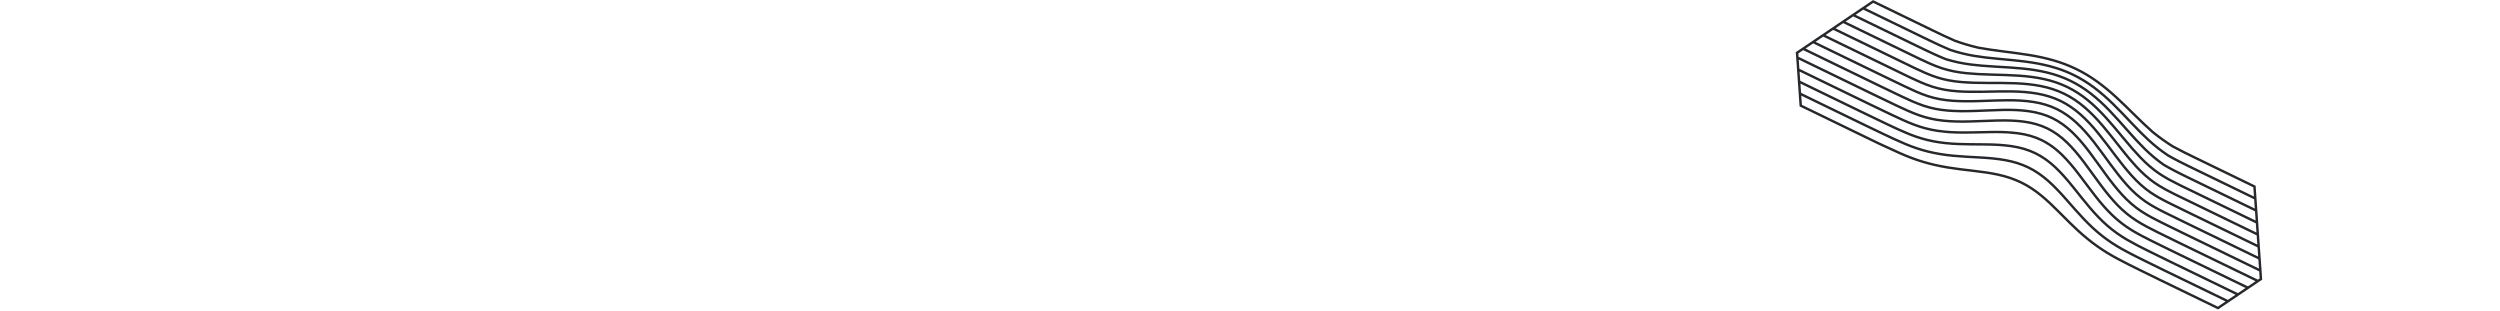
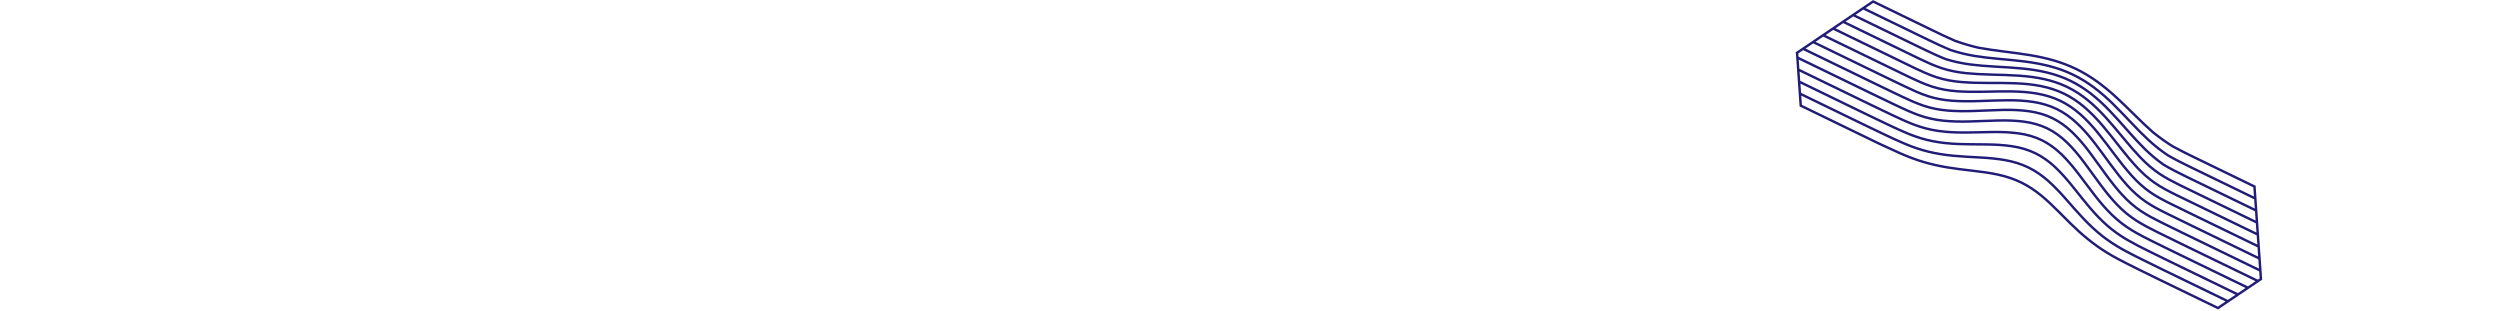
<svg xmlns="http://www.w3.org/2000/svg" width="2040" height="253">
-   <path d="M1826.108 239.194l6.248-4.212-58.73-28.496a5448.014 5448.014 0 01-17.395-8.541c-5.586-2.766-11.54-5.801-17.239-9.254a92.908 92.908 0 01-15.982-12.319c-4.647-4.468-9.284-9.7-14.178-15.99-2.837-3.646-5.682-7.433-8.435-11.096a1450.939 1450.939 0 00-4.894-6.488c-4.913-6.467-9.477-11.726-13.95-16.08a70.311 70.311 0 00-5.425-4.762c-.124-.097-.245-.2-.369-.297-.182-.142-.366-.271-.549-.41a59.463 59.463 0 00-7.59-4.94c-.415-.224-.833-.432-1.25-.644-.256-.13-.51-.269-.767-.394l-.084-.041c-5.593-2.713-11.982-4.556-18.987-5.48a113.96 113.96 0 00-7.336-.717c-.404-.025-.822-.044-1.232-.069-.46-.026-.913-.056-1.382-.078-.443-.02-.901-.034-1.353-.05-.45-.018-.895-.039-1.355-.052-.502-.014-1.021-.022-1.534-.032-.424-.008-.84-.02-1.27-.027-.499-.005-1.017-.004-1.526-.007-.46 0-.911-.007-1.38-.005-.986.003-1.989.012-3.01.03-.283.006-.568.013-.85.017-2.268.043-4.538.09-6.81.142-4.752.104-9.663.213-14.461.235h-.113c-.42.002-.827-.002-1.241-.003-3.551-.006-6.916-.1-10.112-.299-.647-.04-1.281-.087-1.914-.135-.24-.018-.486-.032-.724-.051-2.607-.21-5.109-.49-7.527-.837a93.585 93.585 0 01-19.733-5.105c-5.905-2.25-11.527-4.812-18.153-7.965a6157.788 6157.788 0 01-17.703-8.49l-57.347-27.825.524 7.498 55.726 27.03c5.31 2.552 10.62 5.107 15.946 7.646 5.654 2.695 11.743 5.535 17.955 8.042 6.272 2.51 12.673 4.409 19.021 5.645 6.33 1.222 13.12 1.951 20.762 2.23 5.978.214 12.152.258 18.121.3l3.715.028c8.263.067 15.283.54 21.46 1.45 7.163 1.05 13.727 3.008 19.511 5.814l.109.053c5.743 2.801 11.297 6.717 16.51 11.641 4.523 4.273 9.216 9.465 14.348 15.873l2.522 3.155c3.628 4.54 7.378 9.237 11.133 13.683 4.896 5.8 9.615 10.658 14.425 14.856a102.025 102.025 0 007.644 6.028c2.186 1.56 4.464 3.03 6.792 4.439.516.312 1.017.64 1.54.944 5.72 3.307 11.635 6.298 17.173 9.036 5.531 2.73 11.06 5.438 16.574 8.138l.81.398 4.356 2.113 50.965 24.727zm-8.16 5.507l6.247-4.211-54.282-26.337-.004-.002-.815-.4c-5.516-2.702-11.045-5.41-16.58-8.141-5.544-2.739-11.475-5.737-17.292-9.1-.364-.212-.72-.432-1.082-.647a109.539 109.539 0 01-7.41-4.84 103.503 103.503 0 01-7.794-6.145c-4.89-4.27-9.677-9.2-14.638-15.073-3.77-4.464-7.527-9.168-11.159-13.715l-2.53-3.165c-5.063-6.324-9.694-11.449-14.159-15.67a77.447 77.447 0 00-1.916-1.75c-4.365-3.85-8.95-6.972-13.66-9.32-.18-.09-.358-.188-.538-.275-5.6-2.715-11.968-4.61-18.928-5.634-6.085-.895-13.015-1.362-21.186-1.429l-3.665-.026c-6-.043-12.203-.087-18.226-.304-7.745-.28-14.637-1.02-21.07-2.264-6.476-1.261-12.997-3.197-19.386-5.753a215.12 215.12 0 01-4.67-1.952c-4.461-1.922-8.802-3.953-12.926-5.916-.156-.074-.32-.15-.475-.225-5.203-2.482-10.393-4.976-15.577-7.467l-.464-.224c-.328-.158-.658-.315-.984-.474l-.729-.35-5.82-2.822-.13-.064-23.71-11.504-23.229-11.272.524 7.5 35.241 17.1 14.809 7.183 5.11 2.458c2.437 1.17 4.877 2.342 7.318 3.511 1.592.762 3.184 1.528 4.777 2.288 5.61 2.676 11.662 5.519 17.913 8.17 6.347 2.682 12.478 4.74 18.741 6.293 6.298 1.548 13.102 2.674 20.223 3.342 7.095.666 14.316 1.036 21.301 1.394 8.328.43 15.029 1.122 21.088 2.181 7.064 1.236 13.575 3.282 19.351 6.08l.133.065c5.728 2.794 11.31 6.608 16.597 11.34 4.585 4.104 9.254 8.914 14.693 15.138 4.602 5.266 9.36 10.713 14.158 15.774 4.887 5.153 9.923 9.78 14.97 13.748 4.964 3.89 10.454 7.517 16.317 10.776.292.161.585.32.877.48a324.985 324.985 0 005.15 2.755c.398.21.797.416 1.195.623a446.239 446.239 0 003.957 2.027 732.433 732.433 0 006.076 3.031c5.799 2.86 11.593 5.694 17.37 8.521l50.898 24.693zm-8.168 5.51l6.247-4.213-49.838-24.181a5697.576 5697.576 0 01-17.398-8.535 672.887 672.887 0 01-6.096-3.045l-.233-.118a441.064 441.064 0 01-3.751-1.922l-1.188-.62a298.845 298.845 0 01-5.184-2.773c-.296-.162-.591-.316-.888-.48-5.96-3.315-11.54-7-16.583-10.954-5.121-4.028-10.23-8.719-15.184-13.945-4.827-5.09-9.599-10.552-14.214-15.834-5.383-6.161-9.997-10.915-14.52-14.963-5.191-4.644-10.692-8.39-16.268-11.095-5.61-2.718-11.943-4.706-18.823-5.91-5.981-1.046-12.606-1.73-20.848-2.153-7.015-.36-14.27-.733-21.385-1.402-7.225-.677-14.127-1.819-20.515-3.391-6.362-1.576-12.591-3.667-19.042-6.392-6.319-2.682-12.383-5.53-17.994-8.207-5.376-2.568-10.738-5.147-16.095-7.723l-1.649-.794-48.494-23.53.524 7.5 62.827 30.483 3.572 1.659c4.683 2.176 9.526 4.428 14.331 6.56 6.416 2.829 12.463 5.081 18.486 6.887 6.184 1.842 12.807 3.354 19.682 4.496 6.903 1.136 14.002 1.975 20.644 2.713 8.228.914 14.768 1.922 20.586 3.172 6.94 1.491 13.376 3.66 19.13 6.449l.134.065c5.705 2.783 11.338 6.463 16.748 10.94 4.593 3.802 9.41 8.295 15.158 14.137 5.43 5.512 10.022 10.08 14.791 14.453 5.1 4.67 10.33 8.912 15.542 12.61 5.083 3.597 10.523 6.936 16.635 10.203 6.234 3.31 12.536 6.442 17.328 8.803 5.495 2.705 10.986 5.39 16.462 8.068l.93.455 46.433 22.527zM1529.48 78.571l-61.689-29.933.522 7.486 58.335 28.304a4989.183 4989.183 0 0017.73 8.507c6.598 3.142 12.184 5.686 18.004 7.902a91.635 91.635 0 0019.31 4.995c6.347.914 13.289 1.34 21.22 1.305.317 0 .64-.008.957-.01 2.1-.014 4.213-.037 6.33-.075.763-.014 1.513-.032 2.275-.048 1.681-.034 3.367-.067 5.02-.104 2.544-.056 5.087-.113 7.624-.156 8.28-.144 15.372.19 21.679 1.024 7.217.95 13.811 2.856 19.6 5.663l.112.055c5.746 2.802 11.278 6.77 16.441 11.798 4.547 4.424 9.174 9.757 14.149 16.304 1.616 2.126 3.223 4.266 4.83 6.405 2.772 3.686 5.636 7.497 8.485 11.161 4.84 6.223 9.415 11.383 13.985 15.777a91.01 91.01 0 0015.636 12.051c5.643 3.422 11.547 6.43 17.087 9.17a5443.272 5443.272 0 0017.363 8.525l59.791 29.011 6.241-4.21-63.175-30.651-.814-.398c-5.516-2.702-11.046-5.41-16.582-8.14-5.58-2.758-11.523-5.805-17.193-9.4-5.618-3.587-10.901-7.934-15.704-12.924-4.463-4.638-8.993-10.08-13.846-16.636a1200.451 1200.451 0 01-6.045-8.261 1032.268 1032.268 0 00-7.097-9.68c-4.808-6.46-9.35-11.757-13.886-16.194-5.005-4.897-10.357-8.75-15.908-11.458l-.109-.053c-5.593-2.713-11.985-4.548-18.998-5.455-6.295-.815-13.307-1.104-21.434-.883-3.848.102-7.714.248-11.58.393-3.61.136-7.224.272-10.818.374-8.22.232-15.358.016-21.826-.66-6.915-.725-13.657-2.244-20.04-4.516-5.914-2.133-11.563-4.683-18.226-7.856h-.001c-4.607-2.198-9.203-4.405-13.797-6.61l-3.958-1.9zm-58.09-37.653l-3.968 2.676.19 2.722 63.567 30.838c5.63 2.708 11.27 5.42 16.923 8.117 6.588 3.14 12.177 5.663 18.042 7.778 6.22 2.217 12.806 3.7 19.573 4.41 6.378.667 13.43.88 21.56.65 3.588-.102 7.194-.236 10.8-.372 3.874-.146 7.747-.292 11.601-.396 8.232-.222 15.346.072 21.744.901 7.223.933 13.822 2.83 19.615 5.637l.099.048c5.75 2.805 11.281 6.786 16.444 11.834 4.605 4.504 9.214 9.879 14.093 16.43 2.384 3.2 4.78 6.496 7.1 9.684 2.01 2.764 4.02 5.53 6.044 8.262 4.809 6.493 9.282 11.87 13.68 16.438 4.693 4.876 9.854 9.123 15.337 12.623 5.56 3.527 11.459 6.551 17.004 9.294a7390.296 7390.296 0 0017.387 8.534l64.216 31.155 1.445-.975-.403-5.757-62.425-30.288-1.407-.689c-5.32-2.602-10.655-5.21-15.99-7.843-5.618-2.774-11.583-5.846-17.155-9.522-5.442-3.618-10.65-8.123-15.481-13.39-4.309-4.701-8.78-10.254-13.664-16.978-1.269-1.747-2.534-3.5-3.8-5.255-3.033-4.206-6.17-8.554-9.306-12.73-4.79-6.382-9.353-11.634-13.95-16.056-5.031-4.838-10.399-8.665-15.956-11.375l-.112-.055c-5.601-2.716-11.982-4.581-18.963-5.542-6.344-.872-13.332-1.206-21.366-1.019-5.082.12-10.302.335-15.35.545-2.356.098-4.712.195-7.064.284-8.366.314-15.557.217-21.985-.297-7.177-.573-13.997-1.938-20.272-4.059-6.599-2.248-12.904-5.182-18.294-7.755-4.897-2.339-9.78-4.687-14.657-7.034l-3.086-1.484-61.81-29.989zm8.178-5.506l-6.246 4.212 63.536 30.817a6603.92 6603.92 0 0014.954 7.177h-.001c5.34 2.549 11.583 5.453 18.078 7.665 6.115 2.068 12.773 3.4 19.787 3.961 6.351.508 13.466.604 21.75.29 2.346-.088 4.696-.185 7.045-.282 5.06-.21 10.294-.428 15.4-.547 8.143-.19 15.236.15 21.683 1.036 7.19.991 13.772 2.917 19.564 5.725l.124.06c5.746 2.803 11.282 6.747 16.457 11.727 4.671 4.495 9.304 9.826 14.163 16.295 3.144 4.188 6.283 8.539 9.316 12.746 1.27 1.759 2.539 3.517 3.81 5.267 4.836 6.657 9.258 12.153 13.518 16.8 4.72 5.15 9.806 9.55 15.113 13.077 5.486 3.62 11.38 6.654 16.934 9.394a6259.91 6259.91 0 0017.37 8.519l61.405 29.794-.523-7.499-58.02-28.15a6974.891 6974.891 0 01-17.403-8.524c-6.54-3.22-11.954-6.086-17.124-9.614-5.316-3.64-10.478-8.236-15.344-13.66-.243-.272-.489-.554-.732-.83-4.026-4.548-8.144-9.726-12.889-16.216l-1.748-2.394c-3.723-5.1-7.572-10.371-11.445-15.383-4.806-6.218-9.42-11.365-14.104-15.733-5.06-4.719-10.454-8.491-16.039-11.215l-.12-.059c-5.628-2.727-11.985-4.648-18.899-5.71-6.357-.974-13.293-1.412-21.205-1.336-6.203.06-12.596.288-18.778.508l-3.531.125c-8.588.298-15.582.23-22.013-.211-7.323-.504-14.186-1.777-20.402-3.784-6.55-2.134-12.653-4.97-18.34-7.69a6489.297 6489.297 0 01-17.74-8.527l-57.36-27.831zm8.156-5.513l-6.244 4.214 56.315 27.325c5.9 2.844 11.809 5.69 17.733 8.524 5.63 2.693 11.664 5.498 18.096 7.592 6.064 1.957 12.766 3.199 19.921 3.69 6.381.439 13.31.506 21.806.209l3.53-.125c6.195-.221 12.602-.45 18.83-.51 8.022-.076 15.063.369 21.528 1.36 7.11 1.093 13.66 3.073 19.468 5.887l.124.06c5.76 2.81 11.321 6.696 16.526 11.551 4.768 4.444 9.453 9.67 14.323 15.973l.003.003c3.891 5.034 7.748 10.319 11.479 15.43l1.748 2.392c4.759 6.508 8.881 11.686 12.917 16.234.19.216.382.437.573.65 4.751 5.298 9.792 9.788 14.985 13.345 5.072 3.462 10.416 6.29 16.879 9.472 5.809 2.858 11.61 5.693 17.394 8.52l56.983 27.647-.524-7.494-53.616-26.015-1.032-.504a7932.65 7932.65 0 01-16.374-8.01c-5.316-2.61-11.461-5.724-17.116-9.654-5.25-3.648-10.398-8.263-15.305-13.72-4.2-4.674-8.549-10.037-13.686-16.88-4.33-5.767-8.808-11.73-13.377-17.39-4.85-6.01-9.533-11.013-14.318-15.299-5.146-4.61-10.658-8.35-16.276-11.076-5.656-2.742-11.988-4.735-18.816-5.924-6.352-1.105-13.219-1.686-20.992-1.774-7.09-.082-14.424.08-21.518.237l-.596.013c-8.633.193-15.6.077-21.926-.364-7.396-.516-14.269-1.766-20.427-3.717-6.62-2.095-12.869-5.02-18.383-7.601l-70.635-34.27zm8.172-5.504l-6.246 4.21 69.568 33.755c5.453 2.55 11.648 5.45 18.128 7.501 6.019 1.904 12.735 3.125 19.961 3.628 6.264.436 13.173.55 21.744.36l.596-.013c7.11-.157 14.46-.32 21.585-.238 7.881.09 14.853.68 21.312 1.803 7.012 1.221 13.52 3.272 19.346 6.094 5.787 2.833 11.453 6.652 16.738 11.387 4.865 4.357 9.621 9.438 14.538 15.533 4.562 5.647 9.057 11.632 13.404 17.421 5.134 6.838 9.448 12.157 13.591 16.765 4.807 5.348 9.841 9.861 14.959 13.416 5.53 3.844 11.6 6.92 16.857 9.503 5.808 2.851 11.61 5.683 17.394 8.507l52.585 25.514-.525-7.496-66.64-32.331c-6.196-3.099-11.752-5.96-17.11-9.672-5.217-3.613-10.385-8.185-15.359-13.59a203.729 203.729 0 01-4.434-4.995c-2.798-3.252-5.786-6.91-9.13-11.172-.096-.124-.188-.238-.285-.361-.105-.136-.216-.276-.322-.41-1.009-1.289-2.014-2.572-3.02-3.846-.77-.975-1.556-1.957-2.339-2.939-.332-.416-.663-.837-.996-1.252a381.112 381.112 0 00-6.944-8.43c-4.924-5.787-9.686-10.627-14.56-14.803-5.197-4.451-10.69-8.082-16.404-10.865-5.683-2.754-11.983-4.825-18.726-6.152-6.318-1.246-13.106-1.988-20.752-2.274-7.108-.265-14.396-.273-21.86-.259-8.675.017-15.587-.208-21.752-.707-7.381-.597-14.23-1.887-20.356-3.837-6.607-2.102-12.854-5.046-18.366-7.643l-66.18-32.112zm8.155-5.51l-6.243 4.21 65.126 31.6c5.442 2.567 11.62 5.48 18.11 7.546 5.979 1.901 12.679 3.163 19.914 3.748 6.109.495 12.967.717 21.585.701 7.486-.015 14.795-.006 21.938.262 7.757.288 14.646 1.043 21.064 2.307 6.91 1.363 13.375 3.487 19.213 6.317l.15.072c5.786 2.823 11.398 6.548 16.682 11.074 4.957 4.245 9.793 9.16 14.783 15.025.617.726 1.23 1.473 1.847 2.21 4.018 4.814 7.948 9.78 11.66 14.52l.166.21c.103.131.202.254.303.386a344.99 344.99 0 007.529 9.287 207.52 207.52 0 005.914 6.733c4.871 5.295 9.926 9.77 15.024 13.302 5.241 3.63 10.735 6.459 16.856 9.521l65.596 31.825-.524-7.497-62.234-30.193c-5.954-2.958-11.739-5.912-17.149-9.573-5.296-3.583-10.365-7.929-15.498-13.283-4.208-4.393-8.552-9.338-14.085-16.034-5.105-6.178-9.423-11.313-13.907-16.286-5.011-5.558-9.859-10.231-14.817-14.287-5.202-4.257-10.708-7.815-16.37-10.577l-.16-.078c-5.718-2.77-11.989-4.918-18.64-6.382-6.277-1.385-12.985-2.299-20.503-2.795-7.362-.486-14.993-.695-21.566-.853-8.744-.21-15.376-.581-21.506-1.2-7.438-.752-14.048-2.103-20.205-4.13-6.546-2.157-12.797-5.12-18.311-7.732l-61.742-29.956zm8.17-5.502l-6.243 4.21 60.675 29.438c5.448 2.584 11.631 5.516 18.075 7.639 6.022 1.982 12.492 3.304 19.78 4.04 6.055.612 12.64.98 21.352 1.19 6.606.159 14.27.368 21.65.857 7.62.502 14.424 1.43 20.801 2.836 6.806 1.5 13.225 3.699 19.082 6.537l.165.08c5.802 2.83 11.44 6.472 16.76 10.826 5.037 4.121 9.955 8.863 15.036 14.496a333.217 333.217 0 015.952 6.793c.266.31.53.615.796.929.11.129.221.262.331.39a809.885 809.885 0 016.885 8.24c5.5 6.657 9.815 11.568 13.987 15.923 4.953 5.168 10.059 9.546 15.174 13.011 5.296 3.586 11.02 6.508 16.91 9.434l61.196 29.69-.525-7.496-57.832-28.06c-5.577-2.75-11.5-5.72-17.283-9.166a125.708 125.708 0 01-15.624-13.096 225.826 225.826 0 01-6.648-6.86c-.262-.28-.535-.579-.802-.867-.333-.36-.66-.712-1.003-1.085l-.092-.102a450.267 450.267 0 01-5.835-6.511c-4.5-5.117-9.335-10.552-14.218-15.646-5.11-5.33-10.04-9.836-15.074-13.772-.598-.467-1.2-.925-1.805-1.376-.061-.046-.121-.094-.183-.138-.124-.093-.25-.18-.373-.271a94.147 94.147 0 00-14.19-8.62l-.102-.049c-5.737-2.781-11.98-5.002-18.556-6.601-6.233-1.517-12.858-2.602-20.256-3.318-7.328-.71-14.813-1.144-21.253-1.496-8.646-.473-15.185-1.03-21.207-1.807a123.956 123.956 0 01-20.062-4.313l-.04-.016-.037-.013c-.075-.031-.15-.064-.226-.094-5.974-2.367-11.622-5.02-17.852-7.992l-57.285-27.794zm8.162-5.507l-6.243 4.211 56.236 27.286c6.246 2.982 11.909 5.645 17.906 8.014a121.842 121.842 0 0019.698 4.232c5.94.767 12.436 1.321 21.06 1.793 7.984.436 14.667.858 21.336 1.502 7.49.724 14.207 1.825 20.535 3.365 6.712 1.632 13.09 3.902 18.956 6.746.064.03.127.06.191.092 5.802 2.83 11.46 6.39 16.822 10.586 5.12 4.006 10.12 8.573 15.286 13.963 4.918 5.132 9.768 10.581 14.277 15.708 5.654 6.431 10.06 11.157 14.281 15.325a124.439 124.439 0 0015.31 12.845c5.654 3.363 11.536 6.313 17.07 9.043l56.795 27.556-.524-7.5-53.43-25.922-.001-.001c-5.299-2.598-11.441-5.65-17.33-9.03a131.822 131.822 0 01-15.895-12.502c-4.378-4.033-8.917-8.58-14.717-14.736-4.614-4.897-9.568-10.1-14.546-14.977-5.205-5.098-10.22-9.439-15.333-13.27-.103-.077-.206-.15-.308-.226a107.172 107.172 0 00-16.455-10.04l-.106-.049a101.468 101.468 0 00-13.552-5.356 107.806 107.806 0 00-4.822-1.4c-6.188-1.643-12.735-2.897-20.014-3.834-.4-.052-.803-.1-1.205-.15-.446-.055-.893-.112-1.34-.166l-1.008-.118c-.555-.065-1.11-.13-1.665-.193l-.853-.094c-.597-.066-1.193-.132-1.787-.195l-.984-.104c-.518-.053-1.035-.108-1.551-.159l-1.492-.149-.972-.097a1444.137 1444.137 0 00-2.468-.235 1071.93 1071.93 0 00-5.6-.51c-8.51-.758-14.945-1.53-20.87-2.503a130.014 130.014 0 01-19.771-4.891h-.001l-.066-.025a242.646 242.646 0 01-9.021-3.953l-.016-.008a632.843 632.843 0 01-8.977-4.239l-52.836-25.635zm8.162-5.507l-6.242 4.21 51.79 25.129c2.911 1.4 5.797 2.776 8.688 4.11l.312.144c1.435.66 2.873 1.308 4.314 1.943l.11.048c1.474.647 2.955 1.28 4.445 1.895a128.188 128.188 0 0019.431 4.804c5.875.965 12.266 1.731 20.723 2.485a2032.864 2032.864 0 015.429.495l.916.086a903.678 903.678 0 013.15.306 627.384 627.384 0 012.959.303l.559.058c.737.079 1.467.159 2.193.24l.478.052c.666.076 1.329.153 1.988.231l.741.087c.52.063 1.037.128 1.554.192l1.036.128c7.381.95 14.012 2.22 20.273 3.884 1.657.44 3.295.917 4.912 1.427a103.14 103.14 0 0113.82 5.464l.106.049h.002c5.803 2.792 11.492 6.291 16.909 10.333.06.046.122.088.181.133.433.325.864.676 1.296 1.008 4.737 3.639 9.41 7.704 14.238 12.434 5.004 4.902 9.977 10.123 14.603 15.034 5.786 6.141 10.295 10.655 14.616 14.636a127.24 127.24 0 007.521 6.404c.897.705 1.818 1.386 2.734 2.07.416.31.82.632 1.24.938.274.198.56.385.835.583 1.078.772 2.162 1.54 3.265 2.281 5.776 3.312 11.883 6.347 17.151 8.93l1.789.867 50.602 24.552-.525-7.5-49.024-23.787c-5.618-2.723-11.614-5.682-17.395-8.856-5.518-3.471-10.971-7.38-16.262-11.648-4.709-4.217-9.61-8.847-15.017-14.188-4.684-4.625-9.69-9.54-14.878-14.307-5.309-4.881-10.405-9.062-15.582-12.781-5.438-3.905-11.083-7.307-16.875-10.09-5.767-2.796-11.96-5.151-18.406-7-6.15-1.765-12.621-3.183-19.783-4.333-6.946-1.118-13.985-2.02-20.6-2.85-7.562-.946-14.29-1.95-20.569-3.066-6.719-1.563-13.222-3.485-19.383-5.72-6.2-2.678-12.28-5.603-17.98-8.37L1528.546 2.37zm317.416 225.849l-1.441.972-10.08 6.8h-.003l-6.25 4.214.004.001-8.856 5.973-9.392 6.336-47.472-23.032-.934-.456c-5.477-2.68-10.97-5.365-16.467-8.071-4.806-2.367-11.124-5.508-17.384-8.832-6.189-3.308-11.7-6.69-16.851-10.337-5.28-3.745-10.575-8.04-15.736-12.766-4.801-4.402-9.415-8.99-14.867-14.525-5.7-5.794-10.468-10.242-15.007-14-5.288-4.376-10.787-7.97-16.35-10.682l-.13-.063c-5.61-2.719-11.894-4.836-18.677-6.293-5.75-1.236-12.229-2.234-20.387-3.14-6.67-.741-13.798-1.584-20.75-2.729-6.958-1.155-13.662-2.686-19.927-4.551-6.106-1.831-12.23-4.112-18.723-6.976h-.002c-4.821-2.138-9.672-4.394-14.363-6.574l-3.587-1.666-63.884-30.996-.847-12.101.011.005-.525-7.505-.01-.005-.844-12.1.01.004-.526-7.492-.016-.008-.35-5.04 5.879-3.968.007.004 6.256-4.218-.006-.003 10.08-6.804.007.003 6.247-4.214-.008-.004 10.081-6.799.006.003 6.246-4.211h-.001l8.16-5.505-.001-.001 10.08-6.8 49.425 23.981c5.68 2.757 11.737 5.671 17.844 8.31 6.03 2.188 12.459 4.087 19.048 5.621 6.193 1.1 12.888 2.097 20.417 3.04 6.632.831 13.689 1.737 20.668 2.86 7.242 1.163 13.79 2.596 20.016 4.384 6.556 1.882 12.857 4.278 18.727 7.124l.267.128c5.771 2.815 11.456 6.224 16.902 10.137 5.243 3.766 10.401 7.996 15.77 12.933 5.212 4.79 10.233 9.718 14.929 14.356 5.385 5.318 10.262 9.926 14.907 14.089 5.19 4.185 10.58 8.047 15.98 11.447 5.692 3.123 11.657 6.064 17.255 8.78l50.066 24.292.685 9.8.002.001.847 12.101.686 9.803-.003-.002.525 7.5.003.001.684 9.795h.001l.685 9.804.003.002.846 12.1-.008-.004.403 5.769z" fill="#25282C" fill-rule="evenodd" />
+   <path d="M1826.108 239.194l6.248-4.212-58.73-28.496a5448.014 5448.014 0 01-17.395-8.541c-5.586-2.766-11.54-5.801-17.239-9.254a92.908 92.908 0 01-15.982-12.319c-4.647-4.468-9.284-9.7-14.178-15.99-2.837-3.646-5.682-7.433-8.435-11.096a1450.939 1450.939 0 00-4.894-6.488c-4.913-6.467-9.477-11.726-13.95-16.08a70.311 70.311 0 00-5.425-4.762c-.124-.097-.245-.2-.369-.297-.182-.142-.366-.271-.549-.41a59.463 59.463 0 00-7.59-4.94c-.415-.224-.833-.432-1.25-.644-.256-.13-.51-.269-.767-.394l-.084-.041c-5.593-2.713-11.982-4.556-18.987-5.48a113.96 113.96 0 00-7.336-.717c-.404-.025-.822-.044-1.232-.069-.46-.026-.913-.056-1.382-.078-.443-.02-.901-.034-1.353-.05-.45-.018-.895-.039-1.355-.052-.502-.014-1.021-.022-1.534-.032-.424-.008-.84-.02-1.27-.027-.499-.005-1.017-.004-1.526-.007-.46 0-.911-.007-1.38-.005-.986.003-1.989.012-3.01.03-.283.006-.568.013-.85.017-2.268.043-4.538.09-6.81.142-4.752.104-9.663.213-14.461.235h-.113c-.42.002-.827-.002-1.241-.003-3.551-.006-6.916-.1-10.112-.299-.647-.04-1.281-.087-1.914-.135-.24-.018-.486-.032-.724-.051-2.607-.21-5.109-.49-7.527-.837a93.585 93.585 0 01-19.733-5.105c-5.905-2.25-11.527-4.812-18.153-7.965a6157.788 6157.788 0 01-17.703-8.49l-57.347-27.825.524 7.498 55.726 27.03c5.31 2.552 10.62 5.107 15.946 7.646 5.654 2.695 11.743 5.535 17.955 8.042 6.272 2.51 12.673 4.409 19.021 5.645 6.33 1.222 13.12 1.951 20.762 2.23 5.978.214 12.152.258 18.121.3l3.715.028c8.263.067 15.283.54 21.46 1.45 7.163 1.05 13.727 3.008 19.511 5.814l.109.053c5.743 2.801 11.297 6.717 16.51 11.641 4.523 4.273 9.216 9.465 14.348 15.873l2.522 3.155c3.628 4.54 7.378 9.237 11.133 13.683 4.896 5.8 9.615 10.658 14.425 14.856a102.025 102.025 0 007.644 6.028c2.186 1.56 4.464 3.03 6.792 4.439.516.312 1.017.64 1.54.944 5.72 3.307 11.635 6.298 17.173 9.036 5.531 2.73 11.06 5.438 16.574 8.138l.81.398 4.356 2.113 50.965 24.727zm-8.16 5.507l6.247-4.211-54.282-26.337-.004-.002-.815-.4c-5.516-2.702-11.045-5.41-16.58-8.141-5.544-2.739-11.475-5.737-17.292-9.1-.364-.212-.72-.432-1.082-.647a109.539 109.539 0 01-7.41-4.84 103.503 103.503 0 01-7.794-6.145c-4.89-4.27-9.677-9.2-14.638-15.073-3.77-4.464-7.527-9.168-11.159-13.715l-2.53-3.165c-5.063-6.324-9.694-11.449-14.159-15.67a77.447 77.447 0 00-1.916-1.75c-4.365-3.85-8.95-6.972-13.66-9.32-.18-.09-.358-.188-.538-.275-5.6-2.715-11.968-4.61-18.928-5.634-6.085-.895-13.015-1.362-21.186-1.429l-3.665-.026c-6-.043-12.203-.087-18.226-.304-7.745-.28-14.637-1.02-21.07-2.264-6.476-1.261-12.997-3.197-19.386-5.753a215.12 215.12 0 01-4.67-1.952c-4.461-1.922-8.802-3.953-12.926-5.916-.156-.074-.32-.15-.475-.225-5.203-2.482-10.393-4.976-15.577-7.467l-.464-.224c-.328-.158-.658-.315-.984-.474l-.729-.35-5.82-2.822-.13-.064-23.71-11.504-23.229-11.272.524 7.5 35.241 17.1 14.809 7.183 5.11 2.458c2.437 1.17 4.877 2.342 7.318 3.511 1.592.762 3.184 1.528 4.777 2.288 5.61 2.676 11.662 5.519 17.913 8.17 6.347 2.682 12.478 4.74 18.741 6.293 6.298 1.548 13.102 2.674 20.223 3.342 7.095.666 14.316 1.036 21.301 1.394 8.328.43 15.029 1.122 21.088 2.181 7.064 1.236 13.575 3.282 19.351 6.08l.133.065c5.728 2.794 11.31 6.608 16.597 11.34 4.585 4.104 9.254 8.914 14.693 15.138 4.602 5.266 9.36 10.713 14.158 15.774 4.887 5.153 9.923 9.78 14.97 13.748 4.964 3.89 10.454 7.517 16.317 10.776.292.161.585.32.877.48a324.985 324.985 0 005.15 2.755c.398.21.797.416 1.195.623a446.239 446.239 0 003.957 2.027 732.433 732.433 0 006.076 3.031c5.799 2.86 11.593 5.694 17.37 8.521l50.898 24.693zm-8.168 5.51l6.247-4.213-49.838-24.181a5697.576 5697.576 0 01-17.398-8.535 672.887 672.887 0 01-6.096-3.045l-.233-.118a441.064 441.064 0 01-3.751-1.922l-1.188-.62a298.845 298.845 0 01-5.184-2.773c-.296-.162-.591-.316-.888-.48-5.96-3.315-11.54-7-16.583-10.954-5.121-4.028-10.23-8.719-15.184-13.945-4.827-5.09-9.599-10.552-14.214-15.834-5.383-6.161-9.997-10.915-14.52-14.963-5.191-4.644-10.692-8.39-16.268-11.095-5.61-2.718-11.943-4.706-18.823-5.91-5.981-1.046-12.606-1.73-20.848-2.153-7.015-.36-14.27-.733-21.385-1.402-7.225-.677-14.127-1.819-20.515-3.391-6.362-1.576-12.591-3.667-19.042-6.392-6.319-2.682-12.383-5.53-17.994-8.207-5.376-2.568-10.738-5.147-16.095-7.723l-1.649-.794-48.494-23.53.524 7.5 62.827 30.483 3.572 1.659c4.683 2.176 9.526 4.428 14.331 6.56 6.416 2.829 12.463 5.081 18.486 6.887 6.184 1.842 12.807 3.354 19.682 4.496 6.903 1.136 14.002 1.975 20.644 2.713 8.228.914 14.768 1.922 20.586 3.172 6.94 1.491 13.376 3.66 19.13 6.449l.134.065c5.705 2.783 11.338 6.463 16.748 10.94 4.593 3.802 9.41 8.295 15.158 14.137 5.43 5.512 10.022 10.08 14.791 14.453 5.1 4.67 10.33 8.912 15.542 12.61 5.083 3.597 10.523 6.936 16.635 10.203 6.234 3.31 12.536 6.442 17.328 8.803 5.495 2.705 10.986 5.39 16.462 8.068l.93.455 46.433 22.527zM1529.48 78.571l-61.689-29.933.522 7.486 58.335 28.304a4989.183 4989.183 0 0017.73 8.507c6.598 3.142 12.184 5.686 18.004 7.902a91.635 91.635 0 0019.31 4.995c6.347.914 13.289 1.34 21.22 1.305.317 0 .64-.008.957-.01 2.1-.014 4.213-.037 6.33-.075.763-.014 1.513-.032 2.275-.048 1.681-.034 3.367-.067 5.02-.104 2.544-.056 5.087-.113 7.624-.156 8.28-.144 15.372.19 21.679 1.024 7.217.95 13.811 2.856 19.6 5.663l.112.055c5.746 2.802 11.278 6.77 16.441 11.798 4.547 4.424 9.174 9.757 14.149 16.304 1.616 2.126 3.223 4.266 4.83 6.405 2.772 3.686 5.636 7.497 8.485 11.161 4.84 6.223 9.415 11.383 13.985 15.777a91.01 91.01 0 0015.636 12.051c5.643 3.422 11.547 6.43 17.087 9.17a5443.272 5443.272 0 0017.363 8.525l59.791 29.011 6.241-4.21-63.175-30.651-.814-.398c-5.516-2.702-11.046-5.41-16.582-8.14-5.58-2.758-11.523-5.805-17.193-9.4-5.618-3.587-10.901-7.934-15.704-12.924-4.463-4.638-8.993-10.08-13.846-16.636a1200.451 1200.451 0 01-6.045-8.261 1032.268 1032.268 0 00-7.097-9.68c-4.808-6.46-9.35-11.757-13.886-16.194-5.005-4.897-10.357-8.75-15.908-11.458l-.109-.053c-5.593-2.713-11.985-4.548-18.998-5.455-6.295-.815-13.307-1.104-21.434-.883-3.848.102-7.714.248-11.58.393-3.61.136-7.224.272-10.818.374-8.22.232-15.358.016-21.826-.66-6.915-.725-13.657-2.244-20.04-4.516-5.914-2.133-11.563-4.683-18.226-7.856h-.001c-4.607-2.198-9.203-4.405-13.797-6.61l-3.958-1.9zm-58.09-37.653l-3.968 2.676.19 2.722 63.567 30.838c5.63 2.708 11.27 5.42 16.923 8.117 6.588 3.14 12.177 5.663 18.042 7.778 6.22 2.217 12.806 3.7 19.573 4.41 6.378.667 13.43.88 21.56.65 3.588-.102 7.194-.236 10.8-.372 3.874-.146 7.747-.292 11.601-.396 8.232-.222 15.346.072 21.744.901 7.223.933 13.822 2.83 19.615 5.637l.099.048c5.75 2.805 11.281 6.786 16.444 11.834 4.605 4.504 9.214 9.879 14.093 16.43 2.384 3.2 4.78 6.496 7.1 9.684 2.01 2.764 4.02 5.53 6.044 8.262 4.809 6.493 9.282 11.87 13.68 16.438 4.693 4.876 9.854 9.123 15.337 12.623 5.56 3.527 11.459 6.551 17.004 9.294a7390.296 7390.296 0 0017.387 8.534l64.216 31.155 1.445-.975-.403-5.757-62.425-30.288-1.407-.689c-5.32-2.602-10.655-5.21-15.99-7.843-5.618-2.774-11.583-5.846-17.155-9.522-5.442-3.618-10.65-8.123-15.481-13.39-4.309-4.701-8.78-10.254-13.664-16.978-1.269-1.747-2.534-3.5-3.8-5.255-3.033-4.206-6.17-8.554-9.306-12.73-4.79-6.382-9.353-11.634-13.95-16.056-5.031-4.838-10.399-8.665-15.956-11.375l-.112-.055c-5.601-2.716-11.982-4.581-18.963-5.542-6.344-.872-13.332-1.206-21.366-1.019-5.082.12-10.302.335-15.35.545-2.356.098-4.712.195-7.064.284-8.366.314-15.557.217-21.985-.297-7.177-.573-13.997-1.938-20.272-4.059-6.599-2.248-12.904-5.182-18.294-7.755-4.897-2.339-9.78-4.687-14.657-7.034l-3.086-1.484-61.81-29.989zm8.178-5.506l-6.246 4.212 63.536 30.817a6603.92 6603.92 0 0014.954 7.177h-.001c5.34 2.549 11.583 5.453 18.078 7.665 6.115 2.068 12.773 3.4 19.787 3.961 6.351.508 13.466.604 21.75.29 2.346-.088 4.696-.185 7.045-.282 5.06-.21 10.294-.428 15.4-.547 8.143-.19 15.236.15 21.683 1.036 7.19.991 13.772 2.917 19.564 5.725l.124.06c5.746 2.803 11.282 6.747 16.457 11.727 4.671 4.495 9.304 9.826 14.163 16.295 3.144 4.188 6.283 8.539 9.316 12.746 1.27 1.759 2.539 3.517 3.81 5.267 4.836 6.657 9.258 12.153 13.518 16.8 4.72 5.15 9.806 9.55 15.113 13.077 5.486 3.62 11.38 6.654 16.934 9.394a6259.91 6259.91 0 0017.37 8.519l61.405 29.794-.523-7.499-58.02-28.15a6974.891 6974.891 0 01-17.403-8.524c-6.54-3.22-11.954-6.086-17.124-9.614-5.316-3.64-10.478-8.236-15.344-13.66-.243-.272-.489-.554-.732-.83-4.026-4.548-8.144-9.726-12.889-16.216l-1.748-2.394c-3.723-5.1-7.572-10.371-11.445-15.383-4.806-6.218-9.42-11.365-14.104-15.733-5.06-4.719-10.454-8.491-16.039-11.215l-.12-.059c-5.628-2.727-11.985-4.648-18.899-5.71-6.357-.974-13.293-1.412-21.205-1.336-6.203.06-12.596.288-18.778.508l-3.531.125c-8.588.298-15.582.23-22.013-.211-7.323-.504-14.186-1.777-20.402-3.784-6.55-2.134-12.653-4.97-18.34-7.69a6489.297 6489.297 0 01-17.74-8.527l-57.36-27.831zm8.156-5.513l-6.244 4.214 56.315 27.325c5.9 2.844 11.809 5.69 17.733 8.524 5.63 2.693 11.664 5.498 18.096 7.592 6.064 1.957 12.766 3.199 19.921 3.69 6.381.439 13.31.506 21.806.209l3.53-.125c6.195-.221 12.602-.45 18.83-.51 8.022-.076 15.063.369 21.528 1.36 7.11 1.093 13.66 3.073 19.468 5.887l.124.06c5.76 2.81 11.321 6.696 16.526 11.551 4.768 4.444 9.453 9.67 14.323 15.973l.003.003c3.891 5.034 7.748 10.319 11.479 15.43l1.748 2.392c4.759 6.508 8.881 11.686 12.917 16.234.19.216.382.437.573.65 4.751 5.298 9.792 9.788 14.985 13.345 5.072 3.462 10.416 6.29 16.879 9.472 5.809 2.858 11.61 5.693 17.394 8.52l56.983 27.647-.524-7.494-53.616-26.015-1.032-.504a7932.65 7932.65 0 01-16.374-8.01c-5.316-2.61-11.461-5.724-17.116-9.654-5.25-3.648-10.398-8.263-15.305-13.72-4.2-4.674-8.549-10.037-13.686-16.88-4.33-5.767-8.808-11.73-13.377-17.39-4.85-6.01-9.533-11.013-14.318-15.299-5.146-4.61-10.658-8.35-16.276-11.076-5.656-2.742-11.988-4.735-18.816-5.924-6.352-1.105-13.219-1.686-20.992-1.774-7.09-.082-14.424.08-21.518.237l-.596.013c-8.633.193-15.6.077-21.926-.364-7.396-.516-14.269-1.766-20.427-3.717-6.62-2.095-12.869-5.02-18.383-7.601l-70.635-34.27zm8.172-5.504l-6.246 4.21 69.568 33.755c5.453 2.55 11.648 5.45 18.128 7.501 6.019 1.904 12.735 3.125 19.961 3.628 6.264.436 13.173.55 21.744.36l.596-.013c7.11-.157 14.46-.32 21.585-.238 7.881.09 14.853.68 21.312 1.803 7.012 1.221 13.52 3.272 19.346 6.094 5.787 2.833 11.453 6.652 16.738 11.387 4.865 4.357 9.621 9.438 14.538 15.533 4.562 5.647 9.057 11.632 13.404 17.421 5.134 6.838 9.448 12.157 13.591 16.765 4.807 5.348 9.841 9.861 14.959 13.416 5.53 3.844 11.6 6.92 16.857 9.503 5.808 2.851 11.61 5.683 17.394 8.507l52.585 25.514-.525-7.496-66.64-32.331c-6.196-3.099-11.752-5.96-17.11-9.672-5.217-3.613-10.385-8.185-15.359-13.59a203.729 203.729 0 01-4.434-4.995c-2.798-3.252-5.786-6.91-9.13-11.172-.096-.124-.188-.238-.285-.361-.105-.136-.216-.276-.322-.41-1.009-1.289-2.014-2.572-3.02-3.846-.77-.975-1.556-1.957-2.339-2.939-.332-.416-.663-.837-.996-1.252a381.112 381.112 0 00-6.944-8.43c-4.924-5.787-9.686-10.627-14.56-14.803-5.197-4.451-10.69-8.082-16.404-10.865-5.683-2.754-11.983-4.825-18.726-6.152-6.318-1.246-13.106-1.988-20.752-2.274-7.108-.265-14.396-.273-21.86-.259-8.675.017-15.587-.208-21.752-.707-7.381-.597-14.23-1.887-20.356-3.837-6.607-2.102-12.854-5.046-18.366-7.643l-66.18-32.112zm8.155-5.51l-6.243 4.21 65.126 31.6c5.442 2.567 11.62 5.48 18.11 7.546 5.979 1.901 12.679 3.163 19.914 3.748 6.109.495 12.967.717 21.585.701 7.486-.015 14.795-.006 21.938.262 7.757.288 14.646 1.043 21.064 2.307 6.91 1.363 13.375 3.487 19.213 6.317l.15.072c5.786 2.823 11.398 6.548 16.682 11.074 4.957 4.245 9.793 9.16 14.783 15.025.617.726 1.23 1.473 1.847 2.21 4.018 4.814 7.948 9.78 11.66 14.52l.166.21c.103.131.202.254.303.386a344.99 344.99 0 007.529 9.287 207.52 207.52 0 005.914 6.733c4.871 5.295 9.926 9.77 15.024 13.302 5.241 3.63 10.735 6.459 16.856 9.521l65.596 31.825-.524-7.497-62.234-30.193c-5.954-2.958-11.739-5.912-17.149-9.573-5.296-3.583-10.365-7.929-15.498-13.283-4.208-4.393-8.552-9.338-14.085-16.034-5.105-6.178-9.423-11.313-13.907-16.286-5.011-5.558-9.859-10.231-14.817-14.287-5.202-4.257-10.708-7.815-16.37-10.577l-.16-.078c-5.718-2.77-11.989-4.918-18.64-6.382-6.277-1.385-12.985-2.299-20.503-2.795-7.362-.486-14.993-.695-21.566-.853-8.744-.21-15.376-.581-21.506-1.2-7.438-.752-14.048-2.103-20.205-4.13-6.546-2.157-12.797-5.12-18.311-7.732l-61.742-29.956zm8.17-5.502l-6.243 4.21 60.675 29.438c5.448 2.584 11.631 5.516 18.075 7.639 6.022 1.982 12.492 3.304 19.78 4.04 6.055.612 12.64.98 21.352 1.19 6.606.159 14.27.368 21.65.857 7.62.502 14.424 1.43 20.801 2.836 6.806 1.5 13.225 3.699 19.082 6.537l.165.08c5.802 2.83 11.44 6.472 16.76 10.826 5.037 4.121 9.955 8.863 15.036 14.496a333.217 333.217 0 015.952 6.793c.266.31.53.615.796.929.11.129.221.262.331.39a809.885 809.885 0 016.885 8.24c5.5 6.657 9.815 11.568 13.987 15.923 4.953 5.168 10.059 9.546 15.174 13.011 5.296 3.586 11.02 6.508 16.91 9.434l61.196 29.69-.525-7.496-57.832-28.06c-5.577-2.75-11.5-5.72-17.283-9.166a125.708 125.708 0 01-15.624-13.096 225.826 225.826 0 01-6.648-6.86c-.262-.28-.535-.579-.802-.867-.333-.36-.66-.712-1.003-1.085l-.092-.102a450.267 450.267 0 01-5.835-6.511c-4.5-5.117-9.335-10.552-14.218-15.646-5.11-5.33-10.04-9.836-15.074-13.772-.598-.467-1.2-.925-1.805-1.376-.061-.046-.121-.094-.183-.138-.124-.093-.25-.18-.373-.271a94.147 94.147 0 00-14.19-8.62l-.102-.049c-5.737-2.781-11.98-5.002-18.556-6.601-6.233-1.517-12.858-2.602-20.256-3.318-7.328-.71-14.813-1.144-21.253-1.496-8.646-.473-15.185-1.03-21.207-1.807a123.956 123.956 0 01-20.062-4.313l-.04-.016-.037-.013c-.075-.031-.15-.064-.226-.094-5.974-2.367-11.622-5.02-17.852-7.992l-57.285-27.794zm8.162-5.507l-6.243 4.211 56.236 27.286c6.246 2.982 11.909 5.645 17.906 8.014a121.842 121.842 0 0019.698 4.232c5.94.767 12.436 1.321 21.06 1.793 7.984.436 14.667.858 21.336 1.502 7.49.724 14.207 1.825 20.535 3.365 6.712 1.632 13.09 3.902 18.956 6.746.064.03.127.06.191.092 5.802 2.83 11.46 6.39 16.822 10.586 5.12 4.006 10.12 8.573 15.286 13.963 4.918 5.132 9.768 10.581 14.277 15.708 5.654 6.431 10.06 11.157 14.281 15.325a124.439 124.439 0 0015.31 12.845c5.654 3.363 11.536 6.313 17.07 9.043l56.795 27.556-.524-7.5-53.43-25.922-.001-.001c-5.299-2.598-11.441-5.65-17.33-9.03a131.822 131.822 0 01-15.895-12.502c-4.378-4.033-8.917-8.58-14.717-14.736-4.614-4.897-9.568-10.1-14.546-14.977-5.205-5.098-10.22-9.439-15.333-13.27-.103-.077-.206-.15-.308-.226a107.172 107.172 0 00-16.455-10.04l-.106-.049a101.468 101.468 0 00-13.552-5.356 107.806 107.806 0 00-4.822-1.4c-6.188-1.643-12.735-2.897-20.014-3.834-.4-.052-.803-.1-1.205-.15-.446-.055-.893-.112-1.34-.166l-1.008-.118c-.555-.065-1.11-.13-1.665-.193l-.853-.094c-.597-.066-1.193-.132-1.787-.195l-.984-.104c-.518-.053-1.035-.108-1.551-.159l-1.492-.149-.972-.097a1444.137 1444.137 0 00-2.468-.235 1071.93 1071.93 0 00-5.6-.51c-8.51-.758-14.945-1.53-20.87-2.503a130.014 130.014 0 01-19.771-4.891h-.001l-.066-.025a242.646 242.646 0 01-9.021-3.953l-.016-.008a632.843 632.843 0 01-8.977-4.239l-52.836-25.635zm8.162-5.507l-6.242 4.21 51.79 25.129c2.911 1.4 5.797 2.776 8.688 4.11l.312.144c1.435.66 2.873 1.308 4.314 1.943l.11.048c1.474.647 2.955 1.28 4.445 1.895a128.188 128.188 0 0019.431 4.804c5.875.965 12.266 1.731 20.723 2.485a2032.864 2032.864 0 015.429.495l.916.086a903.678 903.678 0 013.15.306 627.384 627.384 0 012.959.303l.559.058c.737.079 1.467.159 2.193.24l.478.052c.666.076 1.329.153 1.988.231l.741.087c.52.063 1.037.128 1.554.192l1.036.128c7.381.95 14.012 2.22 20.273 3.884 1.657.44 3.295.917 4.912 1.427a103.14 103.14 0 0113.82 5.464l.106.049h.002c5.803 2.792 11.492 6.291 16.909 10.333.06.046.122.088.181.133.433.325.864.676 1.296 1.008 4.737 3.639 9.41 7.704 14.238 12.434 5.004 4.902 9.977 10.123 14.603 15.034 5.786 6.141 10.295 10.655 14.616 14.636a127.24 127.24 0 007.521 6.404c.897.705 1.818 1.386 2.734 2.07.416.31.82.632 1.24.938.274.198.56.385.835.583 1.078.772 2.162 1.54 3.265 2.281 5.776 3.312 11.883 6.347 17.151 8.93l1.789.867 50.602 24.552-.525-7.5-49.024-23.787c-5.618-2.723-11.614-5.682-17.395-8.856-5.518-3.471-10.971-7.38-16.262-11.648-4.709-4.217-9.61-8.847-15.017-14.188-4.684-4.625-9.69-9.54-14.878-14.307-5.309-4.881-10.405-9.062-15.582-12.781-5.438-3.905-11.083-7.307-16.875-10.09-5.767-2.796-11.96-5.151-18.406-7-6.15-1.765-12.621-3.183-19.783-4.333-6.946-1.118-13.985-2.02-20.6-2.85-7.562-.946-14.29-1.95-20.569-3.066-6.719-1.563-13.222-3.485-19.383-5.72-6.2-2.678-12.28-5.603-17.98-8.37L1528.546 2.37zm317.416 225.849l-1.441.972-10.08 6.8h-.003l-6.25 4.214.004.001-8.856 5.973-9.392 6.336-47.472-23.032-.934-.456c-5.477-2.68-10.97-5.365-16.467-8.071-4.806-2.367-11.124-5.508-17.384-8.832-6.189-3.308-11.7-6.69-16.851-10.337-5.28-3.745-10.575-8.04-15.736-12.766-4.801-4.402-9.415-8.99-14.867-14.525-5.7-5.794-10.468-10.242-15.007-14-5.288-4.376-10.787-7.97-16.35-10.682l-.13-.063c-5.61-2.719-11.894-4.836-18.677-6.293-5.75-1.236-12.229-2.234-20.387-3.14-6.67-.741-13.798-1.584-20.75-2.729-6.958-1.155-13.662-2.686-19.927-4.551-6.106-1.831-12.23-4.112-18.723-6.976h-.002c-4.821-2.138-9.672-4.394-14.363-6.574l-3.587-1.666-63.884-30.996-.847-12.101.011.005-.525-7.505-.01-.005-.844-12.1.01.004-.526-7.492-.016-.008-.35-5.04 5.879-3.968.007.004 6.256-4.218-.006-.003 10.08-6.804.007.003 6.247-4.214-.008-.004 10.081-6.799.006.003 6.246-4.211h-.001l8.16-5.505-.001-.001 10.08-6.8 49.425 23.981c5.68 2.757 11.737 5.671 17.844 8.31 6.03 2.188 12.459 4.087 19.048 5.621 6.193 1.1 12.888 2.097 20.417 3.04 6.632.831 13.689 1.737 20.668 2.86 7.242 1.163 13.79 2.596 20.016 4.384 6.556 1.882 12.857 4.278 18.727 7.124l.267.128c5.771 2.815 11.456 6.224 16.902 10.137 5.243 3.766 10.401 7.996 15.77 12.933 5.212 4.79 10.233 9.718 14.929 14.356 5.385 5.318 10.262 9.926 14.907 14.089 5.19 4.185 10.58 8.047 15.98 11.447 5.692 3.123 11.657 6.064 17.255 8.78l50.066 24.292.685 9.8.002.001.847 12.101.686 9.803-.003-.002.525 7.5.003.001.684 9.795h.001l.685 9.804.003.002.846 12.1-.008-.004.403 5.769z" fill="#211c76" fill-rule="evenodd" />
</svg>
